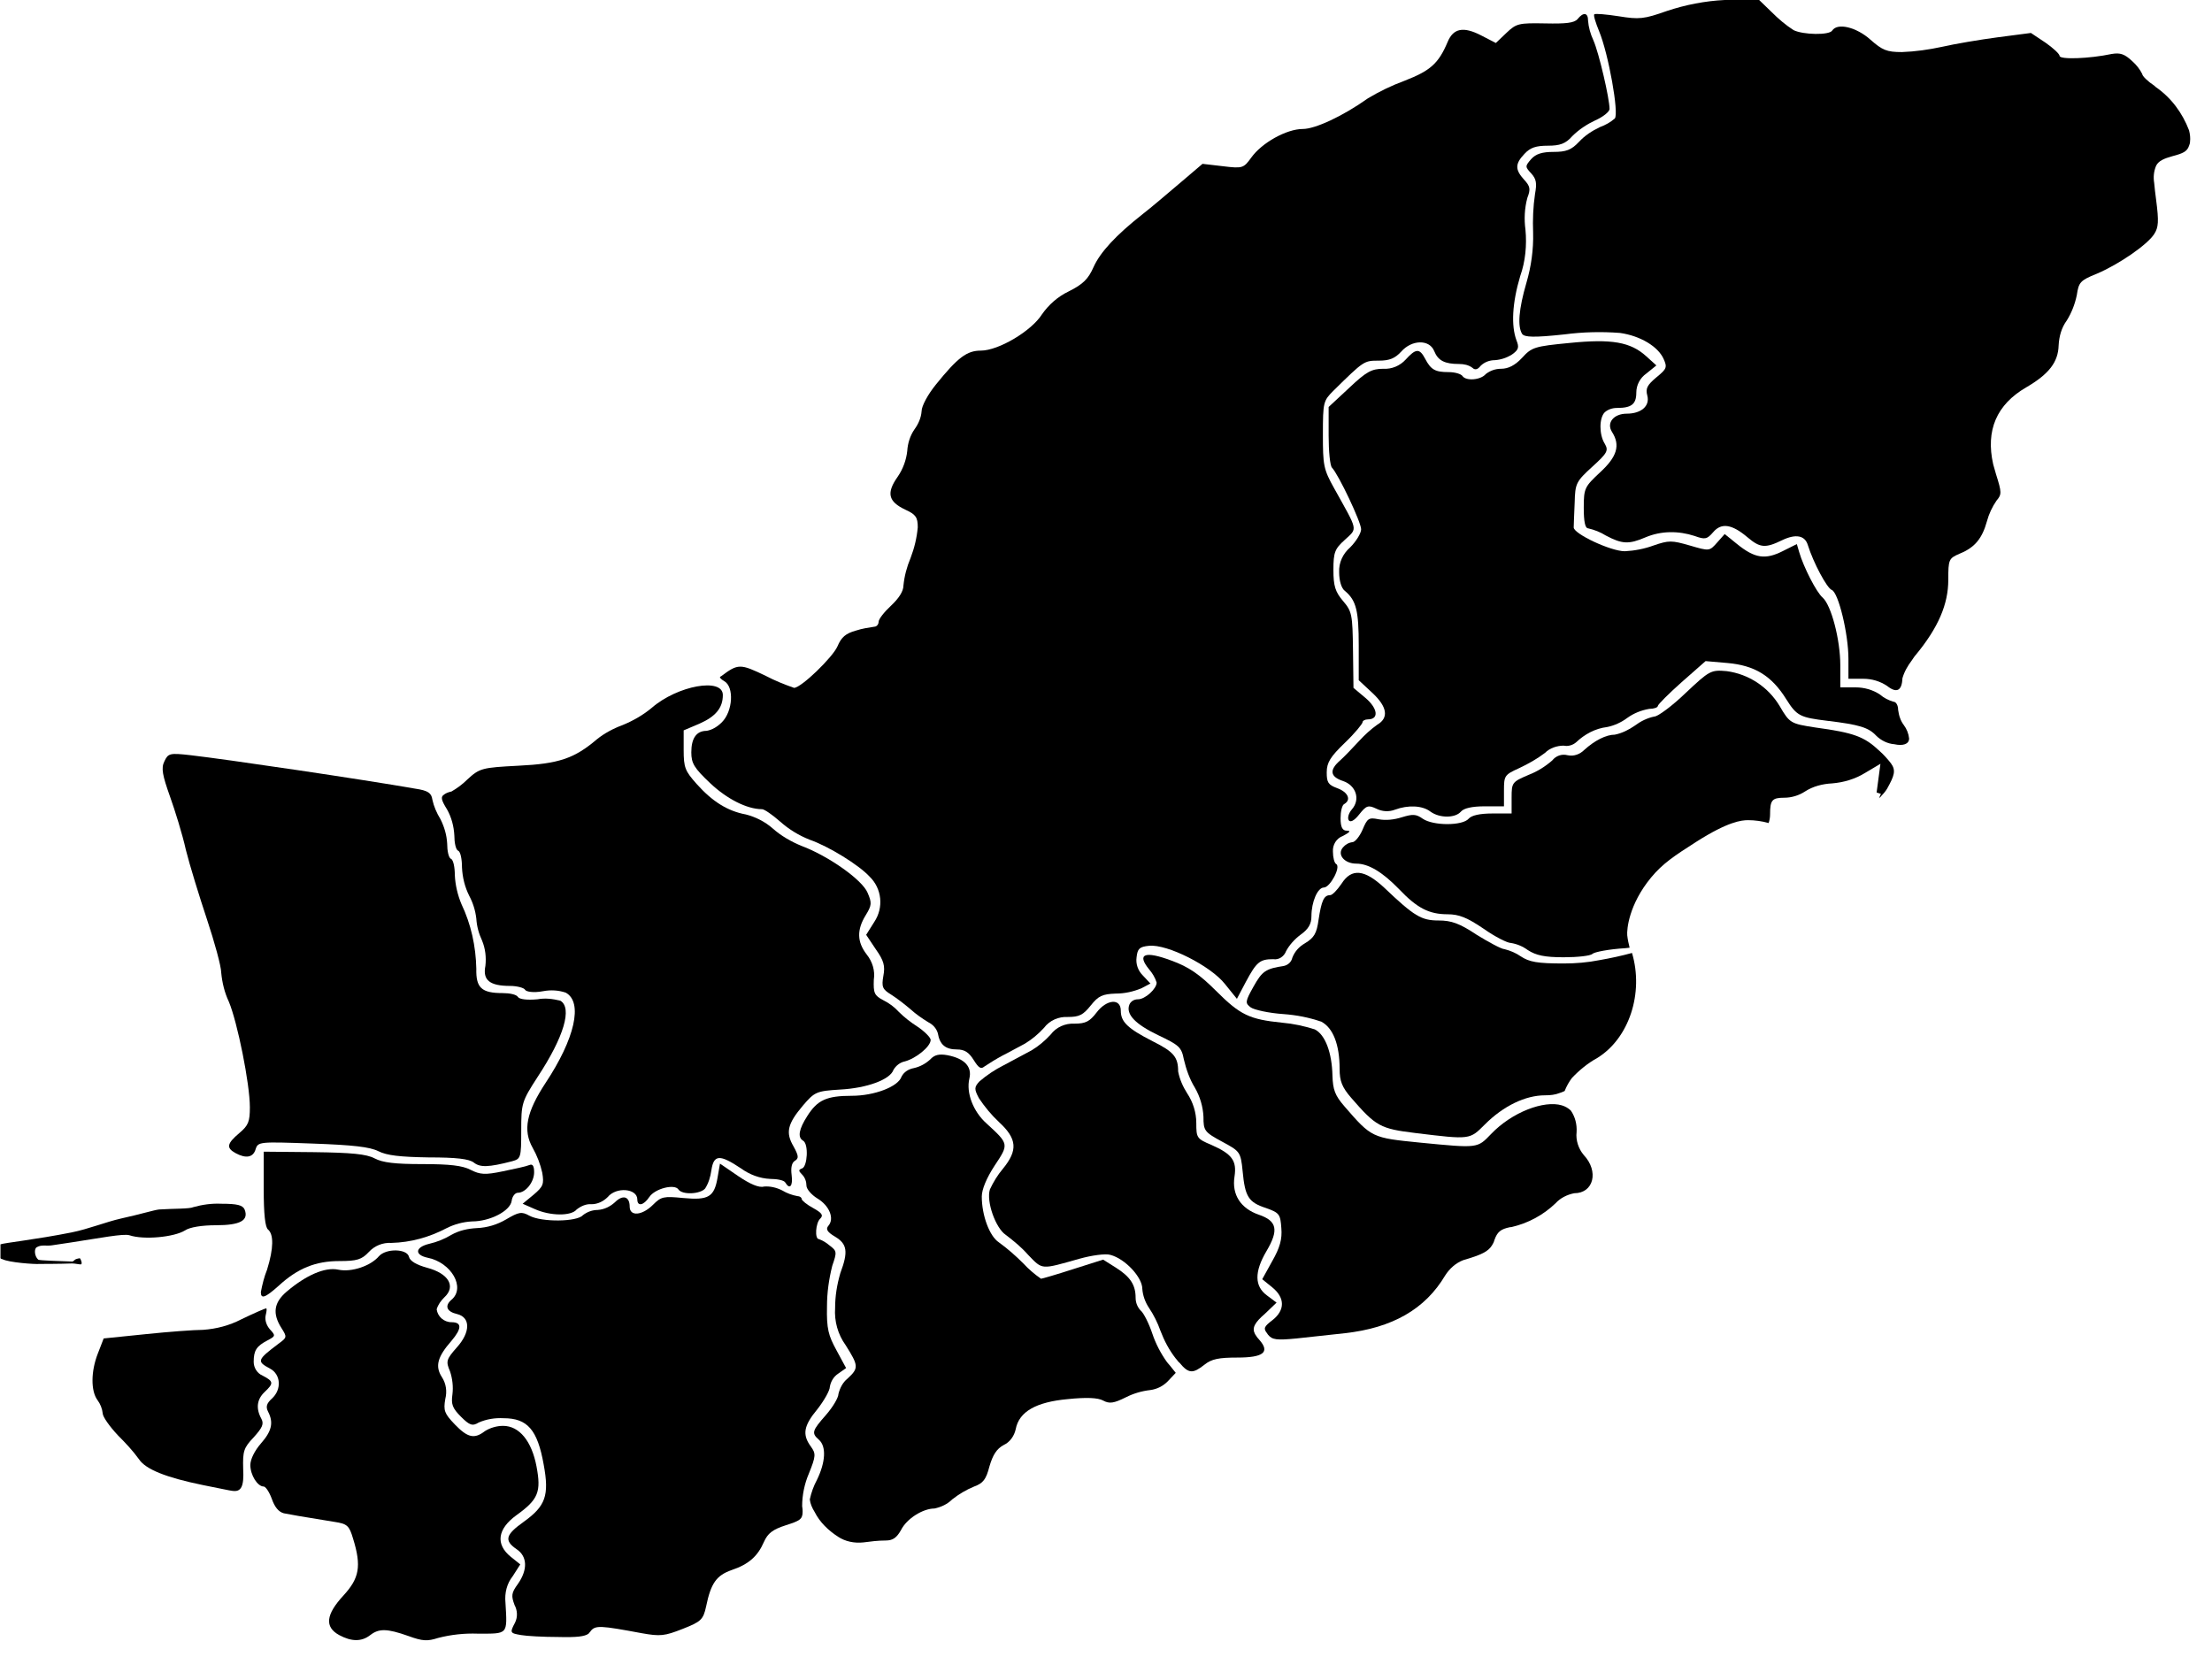
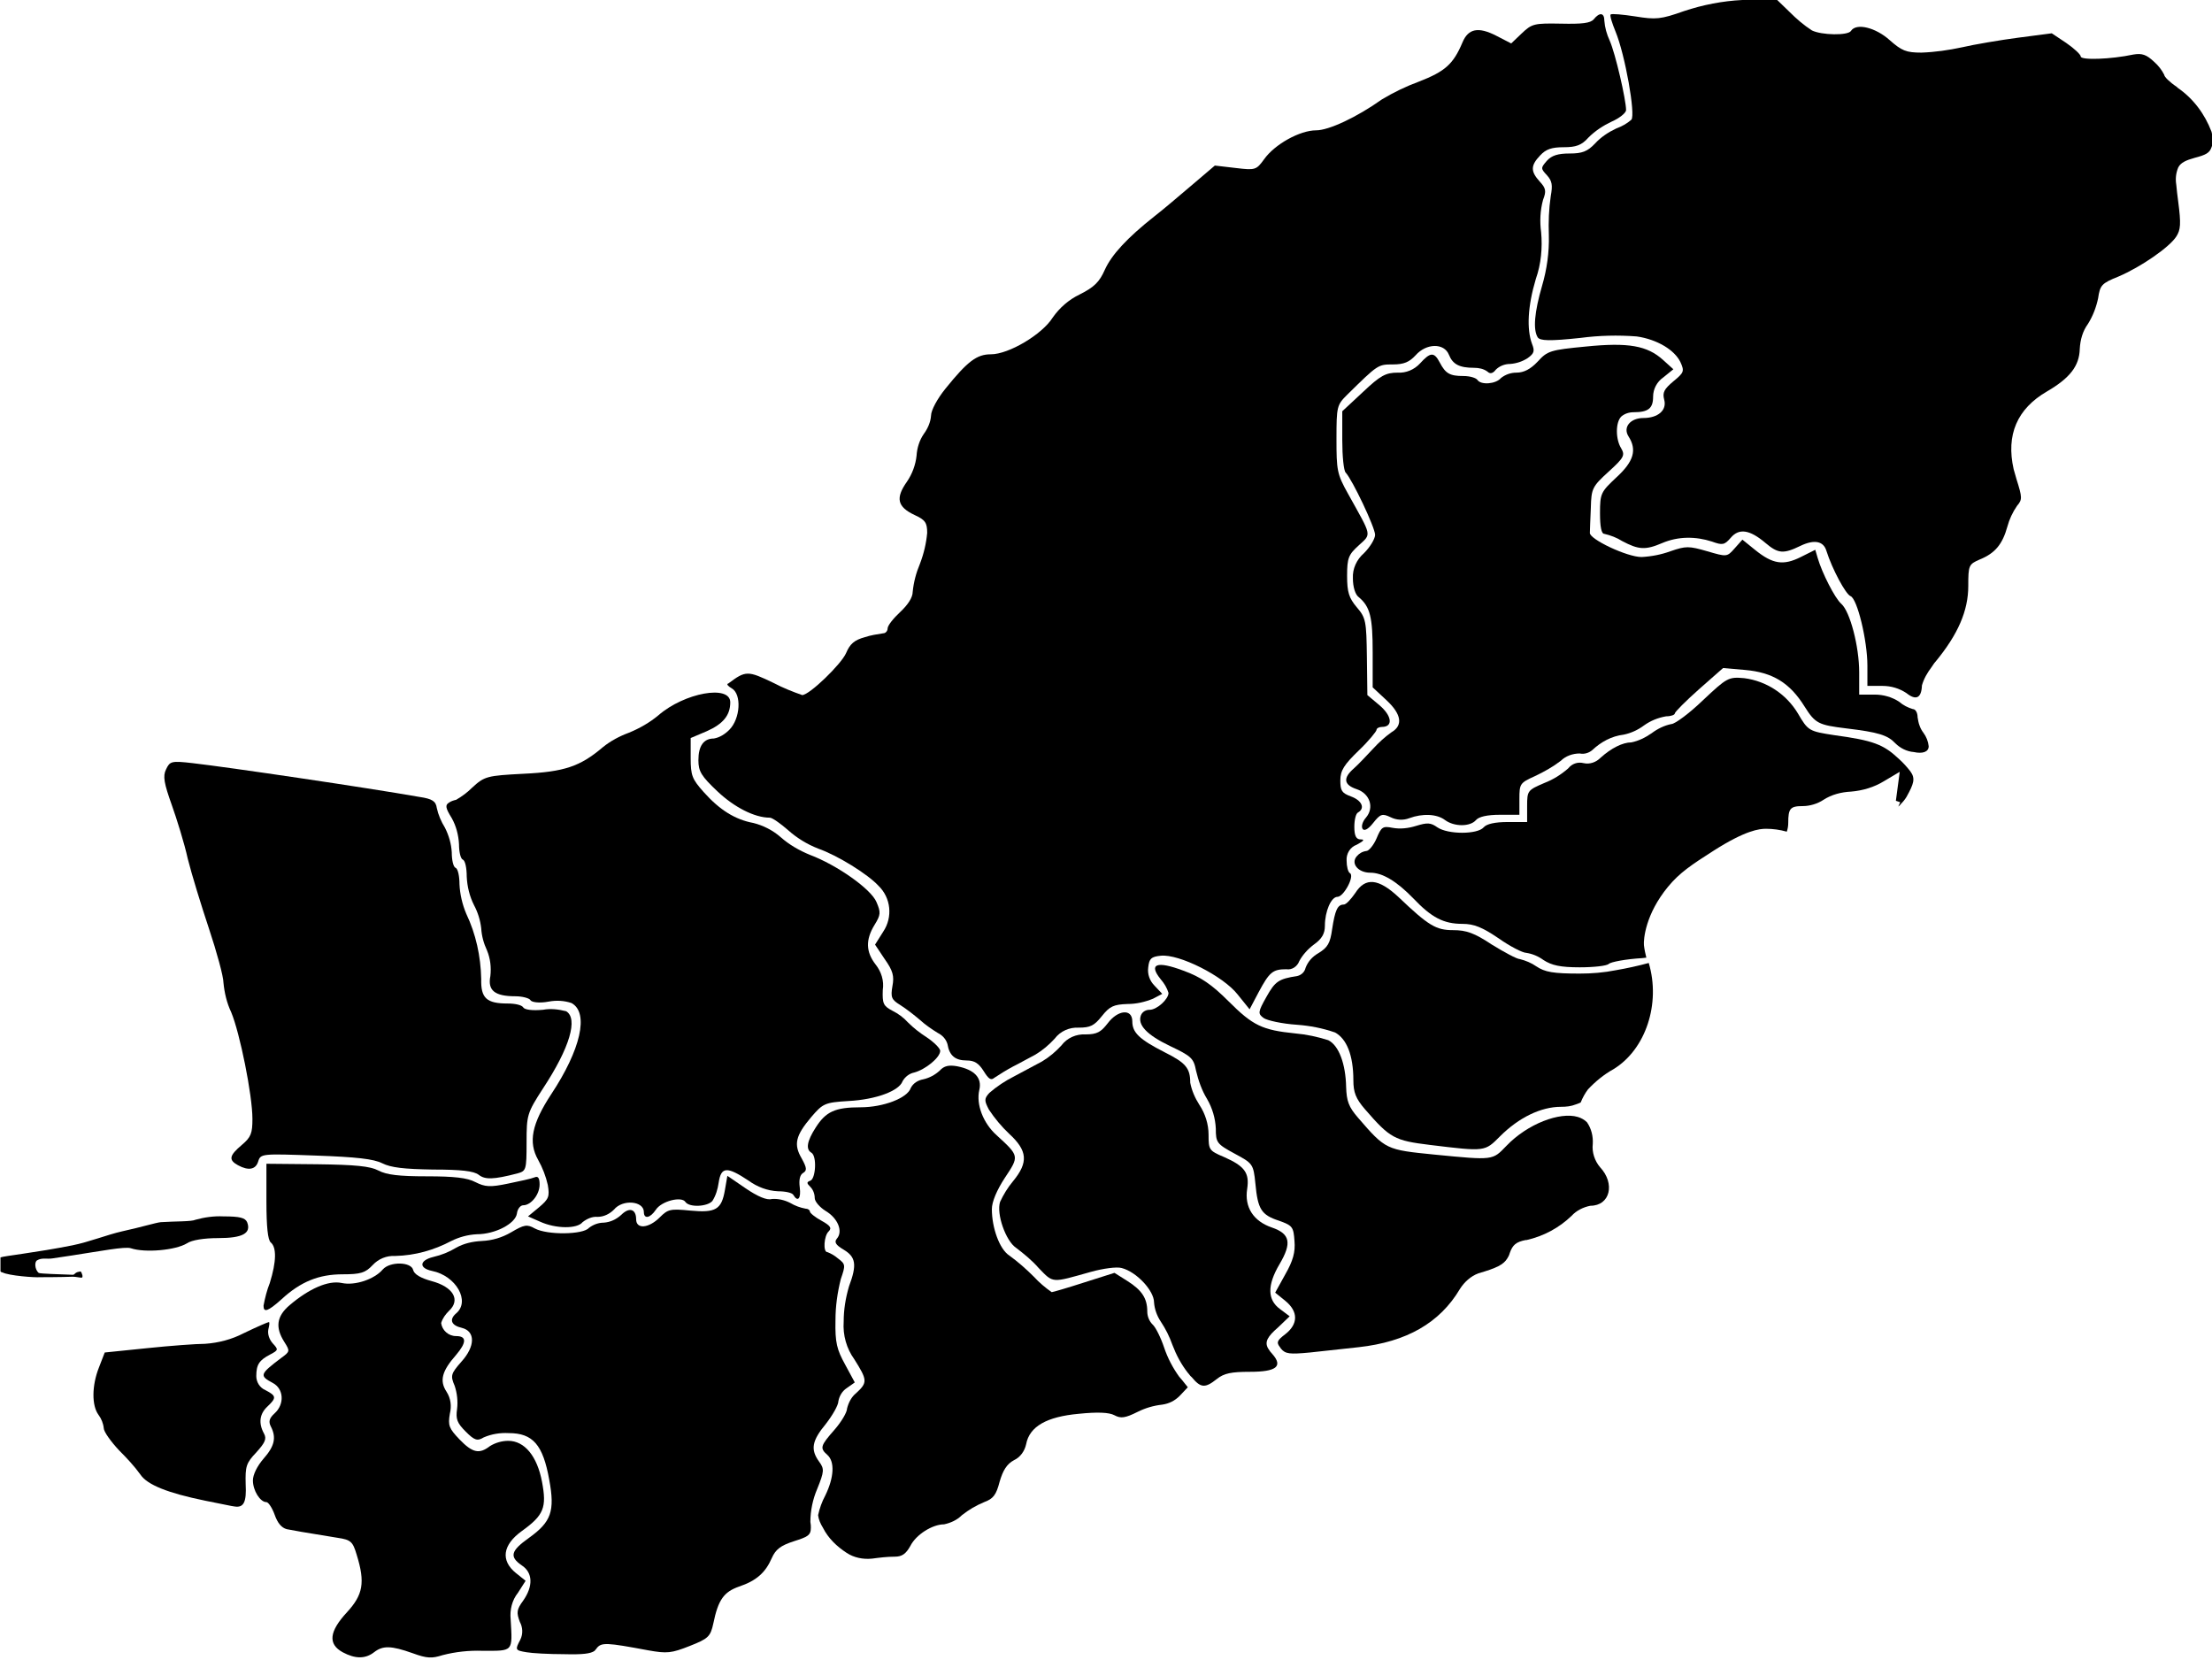
- <svg xmlns="http://www.w3.org/2000/svg" version="1.1" id="Layer_1" x="0px" y="0px" viewBox="0 0 463 350" style="enable-background:new 0 0 463 350;" xml:space="preserve">
+ <svg xmlns="http://www.w3.org/2000/svg" version="1.1" id="Layer_1">
  <path data-tip="علی‌آباد" id="IR-2407" d="M175.4,321.7c1.5,1,3.4,1.4,5.3,1.2c1.5-0.2,3.1-0.4,4.7-0.4c1.5,0,2.3-0.6,3.2-2.2c1.2-2.4,4.6-4.5,7-4.5  c1.4-0.3,2.7-0.9,3.7-1.9c1.4-1.1,2.9-2,4.6-2.7c1.9-0.7,2.5-1.5,3.2-4.2c0.7-2.4,1.5-3.7,3-4.5c1.3-0.6,2.2-1.9,2.5-3.3  c0.7-3.7,4.3-5.7,10.9-6.3c3.9-0.4,6.3-0.3,7.4,0.3c1.3,0.7,2.2,0.6,4.8-0.7c1.6-0.8,3.3-1.3,5.1-1.5c1.4-0.2,2.6-0.8,3.6-1.8  l1.7-1.8l-1.2-1.5l-0.6-0.7c-1.3-1.8-2.4-3.9-3.1-6c-0.7-2.1-1.8-4.3-2.4-4.8c-0.7-0.7-1.1-1.7-1.1-2.7c0-2.7-1.1-4.4-4.1-6.3  l-2.7-1.7l-6.3,2c-3.4,1.1-6.5,2-6.7,2c-1.3-0.9-2.6-2-3.7-3.2c-1.6-1.6-3.3-3.1-5.1-4.4c-2-1.3-3.6-5.7-3.6-9.6  c0-1.5,1-3.9,2.7-6.5c3-4.5,3-4.5-1.7-8.8c-2.8-2.5-4.3-6.4-3.6-9.4c0.6-2.5-1-4.2-4.6-4.9c-1.7-0.3-2.7-0.1-3.6,0.9  c-1,0.9-2.1,1.5-3.4,1.8c-1.1,0.2-2.1,0.8-2.6,1.8c-0.7,2.1-5.7,4-10.4,4c-5.3,0-7.2,0.9-9.3,4.2c-1.8,2.8-2.1,4.5-0.9,5.2  s0.9,5.4-0.2,5.8c-0.8,0.3-0.8,0.5,0,1.3c0.6,0.6,0.9,1.5,0.9,2.3c0,0.7,1,1.9,2.3,2.7c2.5,1.5,3.6,4.2,2.3,5.7  c-0.6,0.7-0.3,1.3,1.4,2.3c2.5,1.5,2.8,3.1,1.1,7.6c-0.7,2.4-1.1,4.8-1.1,7.3c-0.2,2.8,0.6,5.6,2.2,7.8c2.7,4.3,2.8,4.8,0.4,7  c-1,0.8-1.6,2-1.9,3.2c0,0.8-1.2,2.8-2.6,4.4c-2.9,3.3-3.1,3.8-1.5,5.2s1.4,4.7-0.4,8.4c-0.7,1.3-1.2,2.7-1.5,4.1  c0.1,0.9,0.5,1.8,1,2.6C171.6,318.7,173.4,320.4,175.4,321.7z" />
  <path data-tip="گنبدکاووس" id="IR-2406" d="M151.6,142.6c2.1,1.2,1.8,6.3-0.5,8.6c-0.9,0.9-2,1.6-3.2,1.8c-2.1,0-3.2,1.5-3.2,4.5c0,2.3,0.6,3.3,4,6.5  s7.6,5.4,10.8,5.4c0.5,0,2.2,1.2,3.8,2.6c1.8,1.6,3.9,2.9,6.2,3.8c4,1.4,10.3,5.3,12.5,7.7c2.6,2.5,3,6.5,1,9.5l-1.7,2.7l2,3  c1.7,2.4,2,3.5,1.6,5.6c-0.4,2.3-0.2,2.8,1.6,3.9c1.4,0.9,2.8,2,4.1,3.1c1.1,1,2.4,1.9,3.7,2.7c1,0.5,1.7,1.3,2,2.3  c0.4,2.4,1.6,3.4,4,3.4c1.6,0,2.5,0.6,3.5,2.2s1.5,2,2.2,1.4c1.2-0.8,2.5-1.6,3.8-2.3c1.6-0.8,3.7-2,4.7-2.5c1.5-0.9,2.8-2,4-3.3  c1.2-1.6,3.1-2.4,5-2.3c2.4,0,3.2-0.4,4.8-2.4s2.4-2.4,5.3-2.5c1.8,0,3.6-0.4,5.3-1.1l1.9-1l-1.6-1.7c-1-1-1.5-2.4-1.3-3.8  c0.2-1.8,0.6-2.2,2.6-2.4c3.8-0.4,12.9,4.2,15.9,8l2.5,3.1l1.9-3.6c2.2-4.1,2.9-4.7,5.7-4.7c1.2,0.2,2.3-0.6,2.7-1.7  c0.7-1.3,1.8-2.5,3-3.4c1.7-1.2,2.3-2.3,2.3-3.9c0-3,1.3-6,2.6-6s3.6-4.3,2.6-4.9c-0.4-0.2-0.7-1.4-0.7-2.6  c-0.1-1.4,0.7-2.8,2.1-3.3c1.5-0.8,1.7-1.1,0.8-1.1s-1.3-0.7-1.3-2.6c0-1.4,0.3-2.8,0.8-3c1.5-0.9,0.7-2.5-1.5-3.3  c-1.9-0.7-2.2-1.2-2.2-3.3s0.8-3.3,3.8-6.2c2.1-2,3.7-4,3.7-4.3s0.5-0.6,1.1-0.6c2.4,0,2.1-2.3-0.5-4.5l-2.5-2.1l-0.1-7.9  c-0.1-7.4-0.2-8.1-2.1-10.3c-1.6-1.9-2-3.1-2-6.5c0-3.7,0.3-4.4,2.4-6.3c2.7-2.5,2.8-1.7-2.2-10.7c-2.3-4.1-2.4-4.9-2.4-11.4  c0-6.7,0.1-7,2.2-9.1c6.4-6.3,6.4-6.3,9.5-6.3c2.3,0,3.4-0.5,4.7-1.9c2.2-2.5,5.9-2.6,6.9-0.1c0.8,2,2.2,2.7,5.2,2.7  c1,0,2,0.2,2.8,0.8c0.5,0.5,1.1,0.4,1.7-0.4c0.8-0.8,1.9-1.2,3-1.2c1.3-0.1,2.5-0.5,3.6-1.2c1.4-1,1.5-1.5,0.9-3  c-1.1-3-0.9-7.7,0.8-13.4c1.1-3.1,1.4-6.5,1.1-9.7c-0.3-2.2-0.2-4.5,0.4-6.7c0.7-1.8,0.6-2.4-0.7-3.8c-1.9-2.1-1.9-3.3,0.1-5.4  c1.2-1.3,2.4-1.7,4.9-1.7s3.7-0.4,5.1-2c1.4-1.4,3.1-2.5,4.8-3.3c1.6-0.7,3-1.8,3-2.4c0-2.1-2.2-11.7-3.4-14.4  c-0.6-1.3-1-2.7-1.1-4.1c0-1.7-1-1.8-2.2-0.3c-0.7,0.8-2.4,1-6.8,0.9c-5.5-0.1-6,0-8.1,2l-2.2,2.1l-3.1-1.6c-3.7-1.9-5.8-1.5-7,1.4  c-1.9,4.5-3.6,6-9,8.1c-2.7,1-5.2,2.2-7.7,3.7c-5.2,3.7-11,6.4-13.6,6.4c-3.4,0-8.6,2.9-10.8,6c-1.6,2.2-1.8,2.3-5.9,1.8l-4.3-0.5  l-4.7,4c-2.6,2.2-6.1,5.2-7.8,6.5c-5.7,4.5-8.9,8-10.3,11.1c-1.1,2.5-2.2,3.6-5.2,5.1c-2.3,1.1-4.2,2.8-5.6,4.8  c-2.2,3.5-9.1,7.6-12.8,7.6c-2.9,0-4.8,1.4-9.4,7.1c-1.7,2.1-3,4.5-3,5.6c-0.1,1.4-0.7,2.7-1.5,3.8c-0.9,1.3-1.4,2.9-1.5,4.5  c-0.2,1.9-0.9,3.8-2,5.4c-2.4,3.4-2,5.2,1.6,6.9c2.2,1,2.6,1.6,2.6,3.7c-0.2,2.2-0.7,4.3-1.5,6.4c-0.8,1.9-1.3,3.8-1.5,5.8  c0,1.2-1,2.7-2.6,4.2c-1.4,1.3-2.6,2.8-2.6,3.4c0,0.5-0.4,1-0.9,1c-1.3,0.2-2.6,0.4-3.8,0.8c-2.2,0.6-3.1,1.4-3.9,3.3  c-1,2.3-7.6,8.7-9.1,8.7c-2-0.7-4-1.5-5.9-2.5c-5.4-2.6-5.8-2.6-9.4,0.1C150.4,141.7,150.9,142.2,151.6,142.6z" />
  <path data-tip="آغ‌قلا" id="IR-2402" d="M95.1,174.9c0,1.5,0.3,3,0.8,3.2s0.8,1.8,0.8,3.5c0.1,2.1,0.6,4.1,1.5,5.9c0.8,1.5,1.3,3.1,1.5,4.8  c0.1,1.6,0.5,3.1,1.2,4.6c0.7,1.7,0.9,3.5,0.7,5.3c-0.6,3,0.9,4.2,5.2,4.2c1.4,0,2.9,0.4,3.1,0.8s1.7,0.7,3.8,0.3  c1.6-0.3,3.2-0.2,4.7,0.3c3.7,2,1.9,9.7-4.2,18.9c-4,6.1-4.8,9.9-2.7,13.6c0.9,1.6,1.6,3.4,2,5.2c0.4,2.4,0.2,2.9-1.8,4.6l-2.3,1.9  l2.5,1.1c3.3,1.5,7.7,1.5,8.8,0.1c0.9-0.7,2-1.2,3.1-1.1c1.3,0,2.5-0.6,3.4-1.5c1.8-2.2,6.2-1.8,6.2,0.5c0,1.5,1.3,1.3,2.5-0.5  s5.3-2.8,6.1-1.6s4.6,1,5.6-0.2c0.7-1.1,1.1-2.4,1.3-3.8c0.5-3.3,1.7-3.4,6.2-0.4c1.8,1.3,3.9,2.1,6.1,2.2c1.5,0,3,0.3,3.2,0.8  c0.9,1.5,1.6,0.7,1.3-1.6c-0.2-1.5,0-2.6,0.7-3c0.8-0.5,0.8-1-0.3-3c-1.7-2.9-1.3-4.7,2-8.6c2.4-2.8,2.8-3,7.7-3.3  c5.7-0.3,10.5-2.1,11.2-4.1c0.5-0.9,1.4-1.6,2.4-1.8c2.3-0.6,5.4-3.1,5.4-4.5c0-0.5-1.3-1.8-2.8-2.8c-1.4-0.9-2.7-1.9-3.9-3.1  c-0.9-1-2-1.8-3.2-2.4c-1.9-1-2.1-1.5-2-4.3c0.3-1.9-0.3-3.8-1.5-5.3c-2-2.6-2.1-5.1-0.2-8.2c1.3-2.1,1.3-2.6,0.4-4.7  c-1.1-2.7-8.2-7.7-13.8-9.8c-2.2-0.9-4.3-2.1-6.1-3.7c-1.6-1.4-3.6-2.4-5.6-2.9c-3.8-0.7-7-2.7-10.3-6.4c-2.4-2.7-2.7-3.4-2.7-7.1  v-4.1l3.3-1.4c3.4-1.5,4.9-3.3,4.9-6c0-3.7-9.5-2-14.9,2.7c-1.8,1.5-3.9,2.7-6.1,3.6c-1.9,0.7-3.8,1.7-5.4,3c-4.7,4-8,5.1-16.4,5.5  c-7.6,0.4-8.1,0.5-10.7,2.9c-1,1-2.1,1.8-3.3,2.5c-0.5,0.1-1.1,0.3-1.5,0.6c-0.8,0.5-0.7,1.1,0.6,3.2C94.5,171.1,95,173,95.1,174.9z  " />
  <path data-tip="گرگان" id="IR-2411" d="M123.6,341.5c1-1.3,2.1-1.2,10.7,0.4c3.9,0.7,4.8,0.6,8.6-0.9s4.3-1.9,4.9-4.7c1-4.9,2.2-6.5,5.3-7.6  c3.6-1.2,5.5-2.9,6.8-5.9c0.8-1.8,1.8-2.6,4.6-3.5s3.5-1.2,3.5-2.8c0-0.3,0-0.7-0.1-1.2c0-2.3,0.5-4.7,1.4-6.8  c1.5-3.7,1.5-4.2,0.4-5.7c-1.8-2.5-1.5-4.3,1.4-7.8c1.4-1.8,2.6-3.9,2.6-4.7c0.2-1.1,0.8-2.1,1.7-2.7l1.7-1.2l-2-3.7  c-1.7-3.1-2.1-4.5-2-9.2c0-2.9,0.4-5.7,1.1-8.5c1-2.9,1-3.1-0.6-4.3c-0.7-0.6-1.4-1-2.2-1.3c-0.9,0-0.7-3.4,0.3-4.3  c0.7-0.7,0.3-1.2-1.5-2.2c-1.3-0.7-2.4-1.6-2.4-1.9s-0.4-0.6-0.9-0.6c-1.1-0.2-2.2-0.6-3.2-1.2c-1.2-0.6-2.5-0.9-3.8-0.8  c-1,0.3-2.9-0.5-5.4-2.2l-3.8-2.6l-0.5,2.9c-0.7,4.1-1.9,4.8-7.2,4.3c-4.1-0.4-4.6-0.3-6.3,1.4c-2.3,2.3-4.9,2.5-4.9,0.4  s-1.4-2.6-3.1-0.9c-1,0.9-2.2,1.5-3.6,1.6c-1.1,0-2.2,0.4-3.1,1.1c-1.2,1.4-8.6,1.5-11.2,0.1c-1.6-0.9-2.2-0.8-4.9,0.8  c-1.9,1.1-3.9,1.7-6.1,1.8c-1.9,0.1-3.7,0.5-5.3,1.4c-1.5,0.9-3,1.5-4.7,1.9c-2.9,0.7-3.1,2.3-0.3,2.9c5,1,8,6.3,5,8.8  c-1.5,1.3-1,2.5,1.2,3c2.8,0.7,2.8,3.8-0.1,7c-2.2,2.5-2.3,2.9-1.4,5c0.5,1.5,0.7,3.2,0.5,4.8c-0.3,2.1,0,2.9,1.8,4.7s2.4,2,3.7,1.2  c1.6-0.7,3.4-1,5.2-0.9c5,0,7.1,2.4,8.4,9.7c1.2,6.5,0.4,8.7-4.2,12c-3.8,2.7-4.1,3.9-1.5,5.7c2.3,1.5,2.4,4.3,0.3,7.3  c-1.4,1.9-1.4,2.5-0.7,4.4c0.6,1.1,0.7,2.5,0.1,3.7c-1.1,2.1-1.1,2.2,1.3,2.6c1.1,0.2,4.6,0.4,7.8,0.4c3.8,0.1,5.5-0.1,6.3-0.7  C123.4,341.7,123.6,341.6,123.6,341.5z" />
  <path data-tip="کردکوی" id="IR-2408" d="M108.9,327.5l-2-1.6c-3.2-2.6-2.8-5.8,1.2-8.7c4.6-3.3,5.2-4.9,4.2-10.2s-3.6-8.5-7-8.5  c-1.3,0-2.7,0.4-3.8,1.1c-2.2,1.7-3.6,1.4-6.3-1.4c-2.2-2.3-2.4-2.9-2-5.3c0.4-1.6,0.2-3.2-0.7-4.6c-1.5-2.3-0.9-4.3,2-7.6  c2.2-2.6,2.2-3.9,0-3.9c-1.6,0-2.9-1.2-3.1-2.7c0.3-1,0.9-1.8,1.6-2.5c2.5-2.3,0.9-5-3.6-6.2c-2.2-0.6-3.6-1.4-3.8-2.3  c-0.4-1.7-4.8-1.8-6.3-0.1c-1.7,2-5.7,3.4-8.5,2.8S64,267,60,270.4c-2.7,2.3-3,4.6-1.1,7.6c1.2,1.9,1.2,2-0.6,3.3  c-4.5,3.4-4.6,3.7-1.8,5.2c2.3,1.2,2.5,4.4,0.4,6.3c-1.1,1-1.3,1.7-0.8,2.7c1.2,2.3,0.8,4.1-1.5,6.7c-1.3,1.5-2.2,3.3-2.2,4.5  c0,2.1,1.5,4.5,2.8,4.5c0.4,0,1.2,1.2,1.7,2.6c0.6,1.7,1.4,2.7,2.5,3c1.5,0.3,3.2,0.6,10.6,1.8c2.7,0.4,3.1,0.8,3.9,3.5  c1.8,5.8,1.3,8.3-2,11.9c-3.7,4-4,6.6-0.9,8.3c2.6,1.4,4.7,1.4,6.5,0s3.5-1.4,8,0.2c3,1.1,4,1.1,6.2,0.4c2.7-0.7,5.5-1,8.3-0.9  c6.4,0,6.2,0.3,5.8-6.5c-0.2-2,0.3-4,1.5-5.5L108.9,327.5z" />
  <path data-tip="مینودشت" id="IR-2414" d="M334.3,221.5c6.7-4.1,9.8-13.6,7.3-22c-2.2,0.6-4.5,1.1-6.8,1.5c-2.5,0.5-5,0.7-7.5,0.7c-5.5,0-7.2-0.3-9-1.5  c-1-0.7-2.2-1.2-3.4-1.5c-0.6,0-3.2-1.4-5.8-3c-3.6-2.4-5.3-3-8-3c-3.6,0-5.1-0.9-11.4-6.9c-4.1-3.8-6.8-4.1-8.9-0.8  c-0.9,1.3-1.9,2.4-2.4,2.4c-1.3,0-1.8,1.2-2.4,5.1c-0.4,2.9-0.9,3.8-2.9,5c-1.2,0.7-2.1,1.7-2.6,3c-0.2,0.9-0.9,1.5-1.7,1.7  c-3.9,0.6-4.6,1.1-6.4,4.3s-1.8,3.5-0.6,4.4c0.7,0.5,3.8,1.2,6.9,1.4c2.7,0.2,5.3,0.7,7.9,1.6c2.4,1.3,3.8,4.7,3.8,9.9  c0,2.5,0.5,3.8,2.4,6c5.2,6,6.1,6.5,13.5,7.4c11.5,1.4,11.3,1.4,14.5-1.8c3.9-3.9,8.5-6.1,12.6-6.1c1.1,0,2.1-0.1,3.1-0.5  c0.3-0.1,0.6-0.2,1-0.4c0.4-1,0.9-1.9,1.5-2.7C330.5,224.1,332.3,222.6,334.3,221.5z" />
  <path data-tip="آزادشهر" id="IR-2401" d="M325.6,251.9c1-1.1,2.4-1.8,3.9-2.1c4.1,0,5.2-4.6,2-8c-1.1-1.3-1.7-3.1-1.5-4.8c0.1-1.6-0.3-3.2-1.2-4.5  c-0.5-0.5-1.2-0.9-1.9-1.1c-3.7-1.1-10.4,1.4-14.8,6c-2.9,3-2.6,3-14.9,1.8c-10-1-10.1-1-15.8-7.6c-2-2.3-2.4-3.5-2.5-6.4  c-0.1-4.8-1.5-8.6-3.7-9.7c-2.2-0.7-4.5-1.2-6.8-1.4c-6.9-0.7-8.8-1.6-13.9-6.7c-3.4-3.4-5.7-5-9.3-6.3c-5.6-2.1-7.3-1.4-4.7,1.8  c0.7,0.8,1.3,1.8,1.6,2.8c0,1.3-2.4,3.5-3.9,3.5c-0.8,0-1.5,0.4-1.8,1.1c-0.8,2,1.2,4.1,6,6.4c4.4,2.1,4.9,2.5,5.4,5.1  c0.5,2.1,1.2,4.1,2.3,5.9c1.1,1.9,1.7,4,1.8,6.1c0,2.9,0.2,3.2,3.9,5.2s3.9,2.1,4.3,6.2c0.5,5.3,1.2,6.5,4.9,7.7  c2.8,1,3,1.3,3.2,4.2c0.2,2.3-0.3,4.1-1.9,6.9l-2.1,3.8l2.1,1.7c2.7,2.2,2.7,4.8,0,6.9c-1.7,1.3-1.9,1.7-1.1,2.7l0.2,0.3  c0.9,1.1,1.8,1.2,6,0.8l10.1-1.1c9.9-1.1,16.8-5,21-12.1c0.9-1.4,2.2-2.6,3.8-3.2c3.8-1.1,5.2-1.8,6-3.1c0.2-0.3,0.4-0.7,0.5-1.1  c0.6-1.7,1.3-2.3,3.3-2.7h0.2C319.8,256.1,323,254.4,325.6,251.9z" />
  <path data-tip="گمیشان" id="IR-2412" d="M38.9,177.9c0.8,3.2,2.8,9.7,4.4,14.5s3,9.9,3,11.2c0.2,2.1,0.7,4.2,1.6,6.1c1.8,4.3,4.4,17.2,4.4,22.1  c0,3-0.3,3.8-2.2,5.4c-2.6,2.2-2.8,3.1-0.8,4.2c2.2,1.2,3.7,0.9,4.2-0.8c0.5-1.6,0.8-1.6,11.9-1.2c8.5,0.3,12,0.7,13.8,1.6  s4.5,1.2,10.5,1.3c5.8,0,8.5,0.3,9.5,1.1c1.3,1,3,1,8-0.3c1.8-0.5,1.9-0.7,1.9-6.4s0.1-6.1,3.4-11.2c5.6-8.5,7.3-14.5,4.8-16  c-1.6-0.4-3.2-0.6-4.8-0.3c-2.2,0.2-3.8,0-4.1-0.5s-1.7-0.8-3.2-0.8c-4.4,0-5.6-1.1-5.5-5.1c-0.1-4.7-1.1-9.3-3.1-13.5  c-0.8-1.9-1.3-4-1.4-6.1c0-1.6-0.3-3.2-0.8-3.4s-0.8-1.7-0.8-3.2c-0.1-1.8-0.6-3.5-1.4-5.1c-0.8-1.3-1.4-2.7-1.7-4.1  c-0.2-1.4-0.9-1.9-3.6-2.3c-10.8-1.9-39.2-6.1-47-7c-4.4-0.5-4.7-0.4-5.5,1.3c-0.7,1.4-0.4,2.9,1.2,7.4  C36.6,169.6,38.2,174.7,38.9,177.9z" />
  <path data-tip="بندرگز" id="IR-2403" d="M53.1,300.9c1.8-2,2.2-2.8,1.6-3.9c-1.2-2.2-0.9-4.1,0.7-5.6c1.9-1.8,1.9-2.2-0.4-3.4  c-1.2-0.5-1.9-1.7-1.9-2.9c0-2.4,0.6-3.3,2.9-4.5c1.7-0.9,1.7-1,0.5-2.3c-0.7-0.8-1.1-1.9-0.9-2.9c0.2-0.8,0.3-1.5,0.1-1.5  s-2.5,1-5.2,2.3c-2.5,1.3-5.2,2-8,2.2c-1.8,0-7.2,0.4-12,0.9l-8.8,0.9l-1.2,3.1c-1.5,3.8-1.5,7.9-0.1,9.8c0.6,0.8,1,1.8,1.1,2.8  c0,0.7,1.5,2.8,3.2,4.6c1.6,1.6,3.1,3.2,4.4,5c1.4,2.1,5.6,3.8,13.4,5.4c3.1,0.6,5.8,1.2,6.1,1.2c1.9,0.3,2.5-0.9,2.3-4.6  C50.8,303.8,51,303.1,53.1,300.9z" />
  <path data-tip="ترکمن" id="IR-2404" d="M54.6,270.5c0,1.5,0.9,1.2,3.7-1.3c4-3.7,7.8-5.2,12.7-5.2c3.7,0,4.7-0.3,6.2-1.9c1.2-1.3,2.9-2,4.7-1.9  c4.1-0.1,8-1.2,11.6-3.1c1.6-0.8,3.4-1.3,5.3-1.4c3.8,0,8-2.2,8.3-4.3c0.1-0.9,0.7-1.7,1.3-1.7c1.6,0,3.4-2.2,3.4-4.3  c0-1.3-0.3-1.8-1-1.5s-3.1,0.8-5.5,1.3c-3.8,0.8-4.8,0.7-6.8-0.3c-1.7-0.9-4.4-1.2-10.1-1.2s-8.3-0.3-10-1.2s-4.8-1.2-12.7-1.3  l-10.5-0.1v7.8c0,5.3,0.3,8,0.9,8.5c1.2,1,1.2,3.9-0.2,8.4C55.3,267.3,54.9,268.9,54.6,270.5z" />
  <path d="M15.9,263.6c-0.3,0.1-0.5,0.5-0.8,0.5c-2.4-0.1-6.9-0.2-7.1-0.4c-0.8-0.7-0.9-2.3-0.3-2.6c1-0.6,2-0.2,3.2-0.4  s2.8-0.4,4-0.6c5.9-0.9,11-1.9,12.2-1.5c3,1,9.3,0.4,11.6-1c1-0.7,3.6-1.1,6.5-1.1c5.1,0,6.9-1,6-3.3c-0.4-0.9-1.5-1.2-4.9-1.2  c-2-0.1-4,0.2-5.8,0.7c-0.8,0.4-4.2,0.3-7.2,0.5c-1,0.1-3.9,1-8,1.9c-3.1,0.7-6.8,2.2-10.3,2.9c-7.5,1.5-14.2,2.2-14.9,2.5v2.9  c0.1,0.1,0.2,0.2,0.4,0.2c1.3,0.7,6.8,1.1,7.8,1c0.1,0,4.3,0,6.8-0.1c0.6,0,1.4,0.2,1.8,0.2s0.1-1-0.2-1.3  C16.3,263.5,16.1,263.5,15.9,263.6z" />
  <path data-tip="رامیان" id="IR-2405" d="M252.1,285.7c1.5-1.2,3-1.5,6.9-1.5c5.4,0,6.9-1.1,4.6-3.7c-0.3-0.3-0.6-0.7-0.9-1.2c-0.7-1.3-0.1-2.4,2.1-4.3  l2.4-2.3l-2-1.5c-2.6-1.9-2.7-4.9-0.1-9.3s2.2-6.3-1.6-7.6s-5.7-4.2-5.1-8c0.5-3.3-0.5-4.7-4.8-6.6c-3.1-1.3-3.2-1.5-3.2-4.6  c0-2.2-0.7-4.4-1.9-6.2c-0.9-1.4-1.6-3-1.9-4.6c0-3-0.9-4.1-5.3-6.3c-5.3-2.7-6.7-4.1-6.7-6.4c0-2.7-3-2.4-5.1,0.4  c-1.4,1.8-2.2,2.3-4.6,2.3c-1.9-0.1-3.8,0.7-5,2.3c-1.2,1.3-2.5,2.4-4,3.3l-5.8,3.1c-1.8,0.9-3.6,2.1-5.1,3.4  c-1.1,1.2-1.1,1.6-0.1,3.5c1.2,1.8,2.6,3.5,4.2,5c3.8,3.5,4,5.9,0.8,9.8c-1.1,1.3-2,2.8-2.7,4.3c-0.8,2.5,1.2,8.1,3.3,9.5  c1.7,1.3,3.3,2.6,4.7,4.2c3.1,3.2,2.6,3.1,10.8,0.8c2.5-0.7,5.4-1.1,6.4-0.8c3.1,0.8,6.7,4.7,6.7,7.1c0.1,1.4,0.6,2.8,1.4,4  c1,1.5,1.8,3.1,2.4,4.8c0.8,2.1,1.8,4,3.2,5.8c0.3,0.3,0.5,0.7,0.8,0.9C248.8,287.6,249.7,287.6,252.1,285.7z" />
  <path data-tip="گالیکش" id="IR-2410" d="M395.8,159.8c-0.7-0.9-1.5-1.8-2.4-2.6c-3.2-3-5.3-3.8-13.4-4.9c-5.2-0.8-5.4-0.9-7.5-4.5  c-2.4-4-6.5-6.7-11.1-7.3c-3.3-0.3-3.6-0.1-8.6,4.6c-2.8,2.7-5.8,4.9-6.5,4.9c-1.5,0.3-2.9,1-4.1,1.9c-1.3,0.9-2.7,1.6-4.2,1.9  c-1.8,0-4.2,1.2-6.4,3.2c-0.9,0.9-2.2,1.4-3.5,1.1c-1.2-0.3-2.4,0.1-3.2,1.1c-1.5,1.3-3.1,2.3-4.9,3c-3.5,1.5-3.6,1.6-3.6,4.8v3.3  h-4c-2.7,0-4.4,0.4-5,1.1c-1.3,1.5-7.4,1.5-9.6,0c-1.4-1-2.1-1-4.4-0.3c-1.6,0.5-3.3,0.7-4.9,0.4c-2-0.4-2.3-0.2-3.3,2.2  c-0.6,1.4-1.6,2.6-2.1,2.6c-0.8,0.1-1.5,0.5-2,1.1c-1.3,1.5,0.3,3.4,2.8,3.4s5.4,1.7,8.9,5.3c3.8,4,6.3,5.3,10.2,5.3  c2.4,0,4.1,0.7,7.5,3c2.4,1.7,5,3,5.7,3c1.3,0.2,2.5,0.7,3.6,1.5l0,0c1.7,1.1,3.5,1.5,7.5,1.5c2.9,0,5.6-0.3,6-0.7s3.5-1,6.9-1.2  l0.9-0.1c-0.2-0.8-0.4-1.7-0.5-2.6c-0.1-1.2,0.3-6.4,5-12.1c2.4-2.9,4.8-4.5,9.5-7.5c6.6-4.2,9.4-4.5,10.8-4.5  c1.4,0,2.9,0.2,4.3,0.6c0.2-0.6,0.3-1.2,0.3-1.8c0-3,0.4-3.5,3-3.5c1.5,0,3.1-0.5,4.3-1.3c1.7-1.1,3.7-1.6,5.7-1.7  c2.4-0.2,4.8-0.9,6.9-2.2l3.2-1.9l-0.4,3l-0.4,3l0.9,0.3c-0.1,0.3-0.3,0.6-0.4,0.9c0.2-0.2,0.4-0.3,0.5-0.5c0.5-0.5,0.9-1,1.2-1.5  C396.5,162.4,396.9,161.3,395.8,159.8z" />
  <path data-tip="مراوه تپه" id="IR-2413" d="M407.8,121.4c0-4.3,0.1-4.5,2.4-5.5c3.2-1.3,4.7-3.2,5.7-6.8c0.4-1.5,1.1-3,2-4.3c1.1-1.3,1.1-1.7-0.1-5.5  c-0.2-0.7-0.4-1.4-0.6-2.1c-1.6-7.1,0.7-12.5,6.9-16.1c4.8-2.8,6.7-5.3,6.8-8.8c0.1-1.9,0.6-3.7,1.7-5.2c1-1.6,1.7-3.4,2.1-5.3  c0.4-2.7,0.7-3.1,4.2-4.5c4.7-2,10.6-6.1,12-8.3c0.9-1.4,1-2.6,0.4-7.2c-0.2-1.4-0.3-2.5-0.4-3.5c-0.2-1.2-0.1-2.4,0.4-3.6  c0.5-1,1.6-1.5,3.4-2c2.3-0.6,3.1-1,3.5-2.2c0.1-0.3,0.2-0.5,0.2-0.8c0.1-0.8,0-1.6-0.2-2.4c-1.4-3.7-3.8-6.9-7-9.1l-0.2-0.2  c-1.5-1-2.6-2.1-2.6-2.5c-0.5-1-1.2-1.9-2.1-2.7c-1.6-1.5-2.5-1.8-4.3-1.5c-4.7,1-10.9,1.2-10.9,0.4c0-0.4-1.4-1.7-3-2.8l-3-2  l-6.9,0.9c-3.8,0.5-9.1,1.4-11.7,2c-2.8,0.6-5.6,1-8.4,1.1c-3.2,0-4.1-0.4-6.6-2.6c-2.9-2.6-6.9-3.6-8-1.9c-0.6,1-6.1,0.9-8.1-0.1  c-1.7-1.1-3.2-2.4-4.6-3.8l-3-2.9l-6.8,0.4c-4.1,0.2-8.2,1-12.1,2.3c-4.8,1.7-5.8,1.8-10.1,1.1c-2.6-0.4-4.9-0.6-5.1-0.4  s0.3,1.8,1,3.5c2,4.8,4.2,17.3,3.3,18.3c-0.9,0.8-2,1.4-3.1,1.8c-1.7,0.8-3.2,1.8-4.4,3.1c-1.6,1.7-2.7,2.1-5.3,2.1  c-2.4,0-3.7,0.4-4.7,1.5c-1.3,1.5-1.3,1.6,0,3c1.1,1.2,1.2,2.1,0.8,4.3c-0.4,2.7-0.5,5.4-0.4,8.1c0.1,3.5-0.4,7.1-1.4,10.5  c-1.6,5.5-1.9,9.1-0.9,10.7c0.5,0.7,2.4,0.8,8.9,0.1c3.8-0.5,7.7-0.6,11.6-0.3c4.2,0.6,7.9,2.8,9.1,5.4c0.8,1.8,0.7,2.1-1.5,3.9  c-1.9,1.6-2.3,2.3-1.9,3.8c0.6,2.2-1.3,3.8-4.3,3.8c-2.7,0-4.3,1.9-3.1,3.8c1.8,2.8,1.1,5.2-2.5,8.5c-3.2,3-3.4,3.3-3.4,7.4  c0,2.9,0.3,4.3,0.9,4.3c1.3,0.3,2.6,0.8,3.7,1.5c3.4,1.8,4.8,1.9,8.3,0.4c3.3-1.4,6.9-1.4,10.3-0.3c2.2,0.8,2.6,0.7,3.9-0.8  c1.7-2,3.9-1.7,7.2,1.1c2.6,2.2,3.7,2.3,7.2,0.6c2.9-1.4,4.8-1,5.4,1c1.2,3.8,4,9,5,9.4c1.4,0.5,3.5,9.2,3.5,14.4v4.2h3.1  c1.8,0,3.5,0.5,5,1.5c2,1.6,3.1,1,3.2-1.6c0.4-1.4,1.1-2.6,2-3.8c0.3-0.4,0.5-0.8,0.8-1.1C405.7,131.4,407.8,126.5,407.8,121.4z" />
  <path data-tip="کلاله" id="IR-2409" d="M399.6,154.6c-0.1-1-0.5-2-1.1-2.8c-0.3-0.4-0.6-0.9-0.8-1.5c-0.2-0.5-0.3-1.1-0.4-1.7c0-0.9-0.4-1.7-1-1.7  c-1-0.3-2-0.8-2.8-1.5c-1.5-1-3.3-1.5-5.1-1.5h-3.2v-4.6c0-5.4-1.9-12.6-3.7-14.2c-1.3-1.1-4-6.4-4.9-9.5l-0.5-1.7l-3,1.5  c-3.6,1.8-5.8,1.5-9.5-1.5l-2.6-2.1l-1.6,1.8c-1.6,1.8-1.6,1.8-5.7,0.6c-3.8-1.1-4.4-1.1-7.6,0c-1.9,0.7-4,1.1-6,1.2  c-3,0-10.8-3.7-10.7-5c0-0.5,0.1-2.8,0.2-5.2c0.1-4,0.3-4.4,3.7-7.5c3.2-2.9,3.4-3.4,2.6-4.8c-1.2-1.9-1.2-5.4,0-6.6  c0.7-0.6,1.6-0.9,2.6-0.9c3,0,4-0.8,4-3.2c0-1.6,0.8-3.1,2.1-4l2.1-1.7l-2.1-1.9c-3.3-3-7.2-3.7-16.1-2.8c-7.3,0.7-7.9,0.9-9.9,3.1  c-1.5,1.6-2.9,2.3-4.4,2.3c-1.2,0-2.3,0.4-3.2,1.1c-1.1,1.3-4.2,1.5-4.9,0.4c-0.3-0.4-1.5-0.8-2.9-0.8c-2.8,0-3.7-0.5-4.9-2.8  s-2-2.1-4.1,0.2c-1.2,1.3-2.9,2-4.6,1.9c-2.5,0-3.6,0.6-7.2,4l-4.3,4v6c0,3.3,0.3,6.3,0.7,6.7c1.4,1.5,6.1,11.4,6.1,12.9  c0,0.8-1,2.5-2.3,3.8c-1.5,1.3-2.4,3.2-2.3,5.2c0,1.8,0.5,3.4,1.2,3.9c2.4,2,2.9,4.2,2.9,11.4v7.3l2.9,2.7c3.1,2.9,3.4,5.2,1,6.6  c-1.4,1-2.6,2.1-3.8,3.4c-1.3,1.4-3.1,3.3-4,4.1c-2.3,2-2.1,3.4,0.6,4.3s3.7,3.8,1.9,5.9c-0.7,0.8-1,1.8-0.7,2.3s1.1,0.2,2.2-1.2  c1.5-1.9,1.9-2,3.6-1.2c1.2,0.6,2.6,0.7,3.9,0.2c2.7-1,5.7-0.9,7.4,0.4c1.9,1.4,5.2,1.4,6.4,0c0.6-0.7,2.3-1.1,5-1.1h4v-3.3  c0-3.1,0.1-3.3,3.2-4.7c1.9-0.9,3.7-1.9,5.4-3.2c1-1,2.5-1.5,3.9-1.5c0.9,0.2,1.9-0.1,2.6-0.7c1.8-1.7,4-2.9,6.5-3.2  c1.5-0.3,3-1,4.2-1.9c1.4-1,2.9-1.6,4.6-1.9c1,0,1.8-0.3,1.8-0.6s2.3-2.6,5-5l5-4.4l4.6,0.4c5.6,0.5,9.2,2.6,12.3,7.6  c2.2,3.5,2.9,3.8,8.6,4.5c6.7,0.8,8.6,1.4,10.2,3.1c1,1,2.4,1.7,3.8,1.8C398.3,156.2,399.6,155.8,399.6,154.6z" />
</svg>
